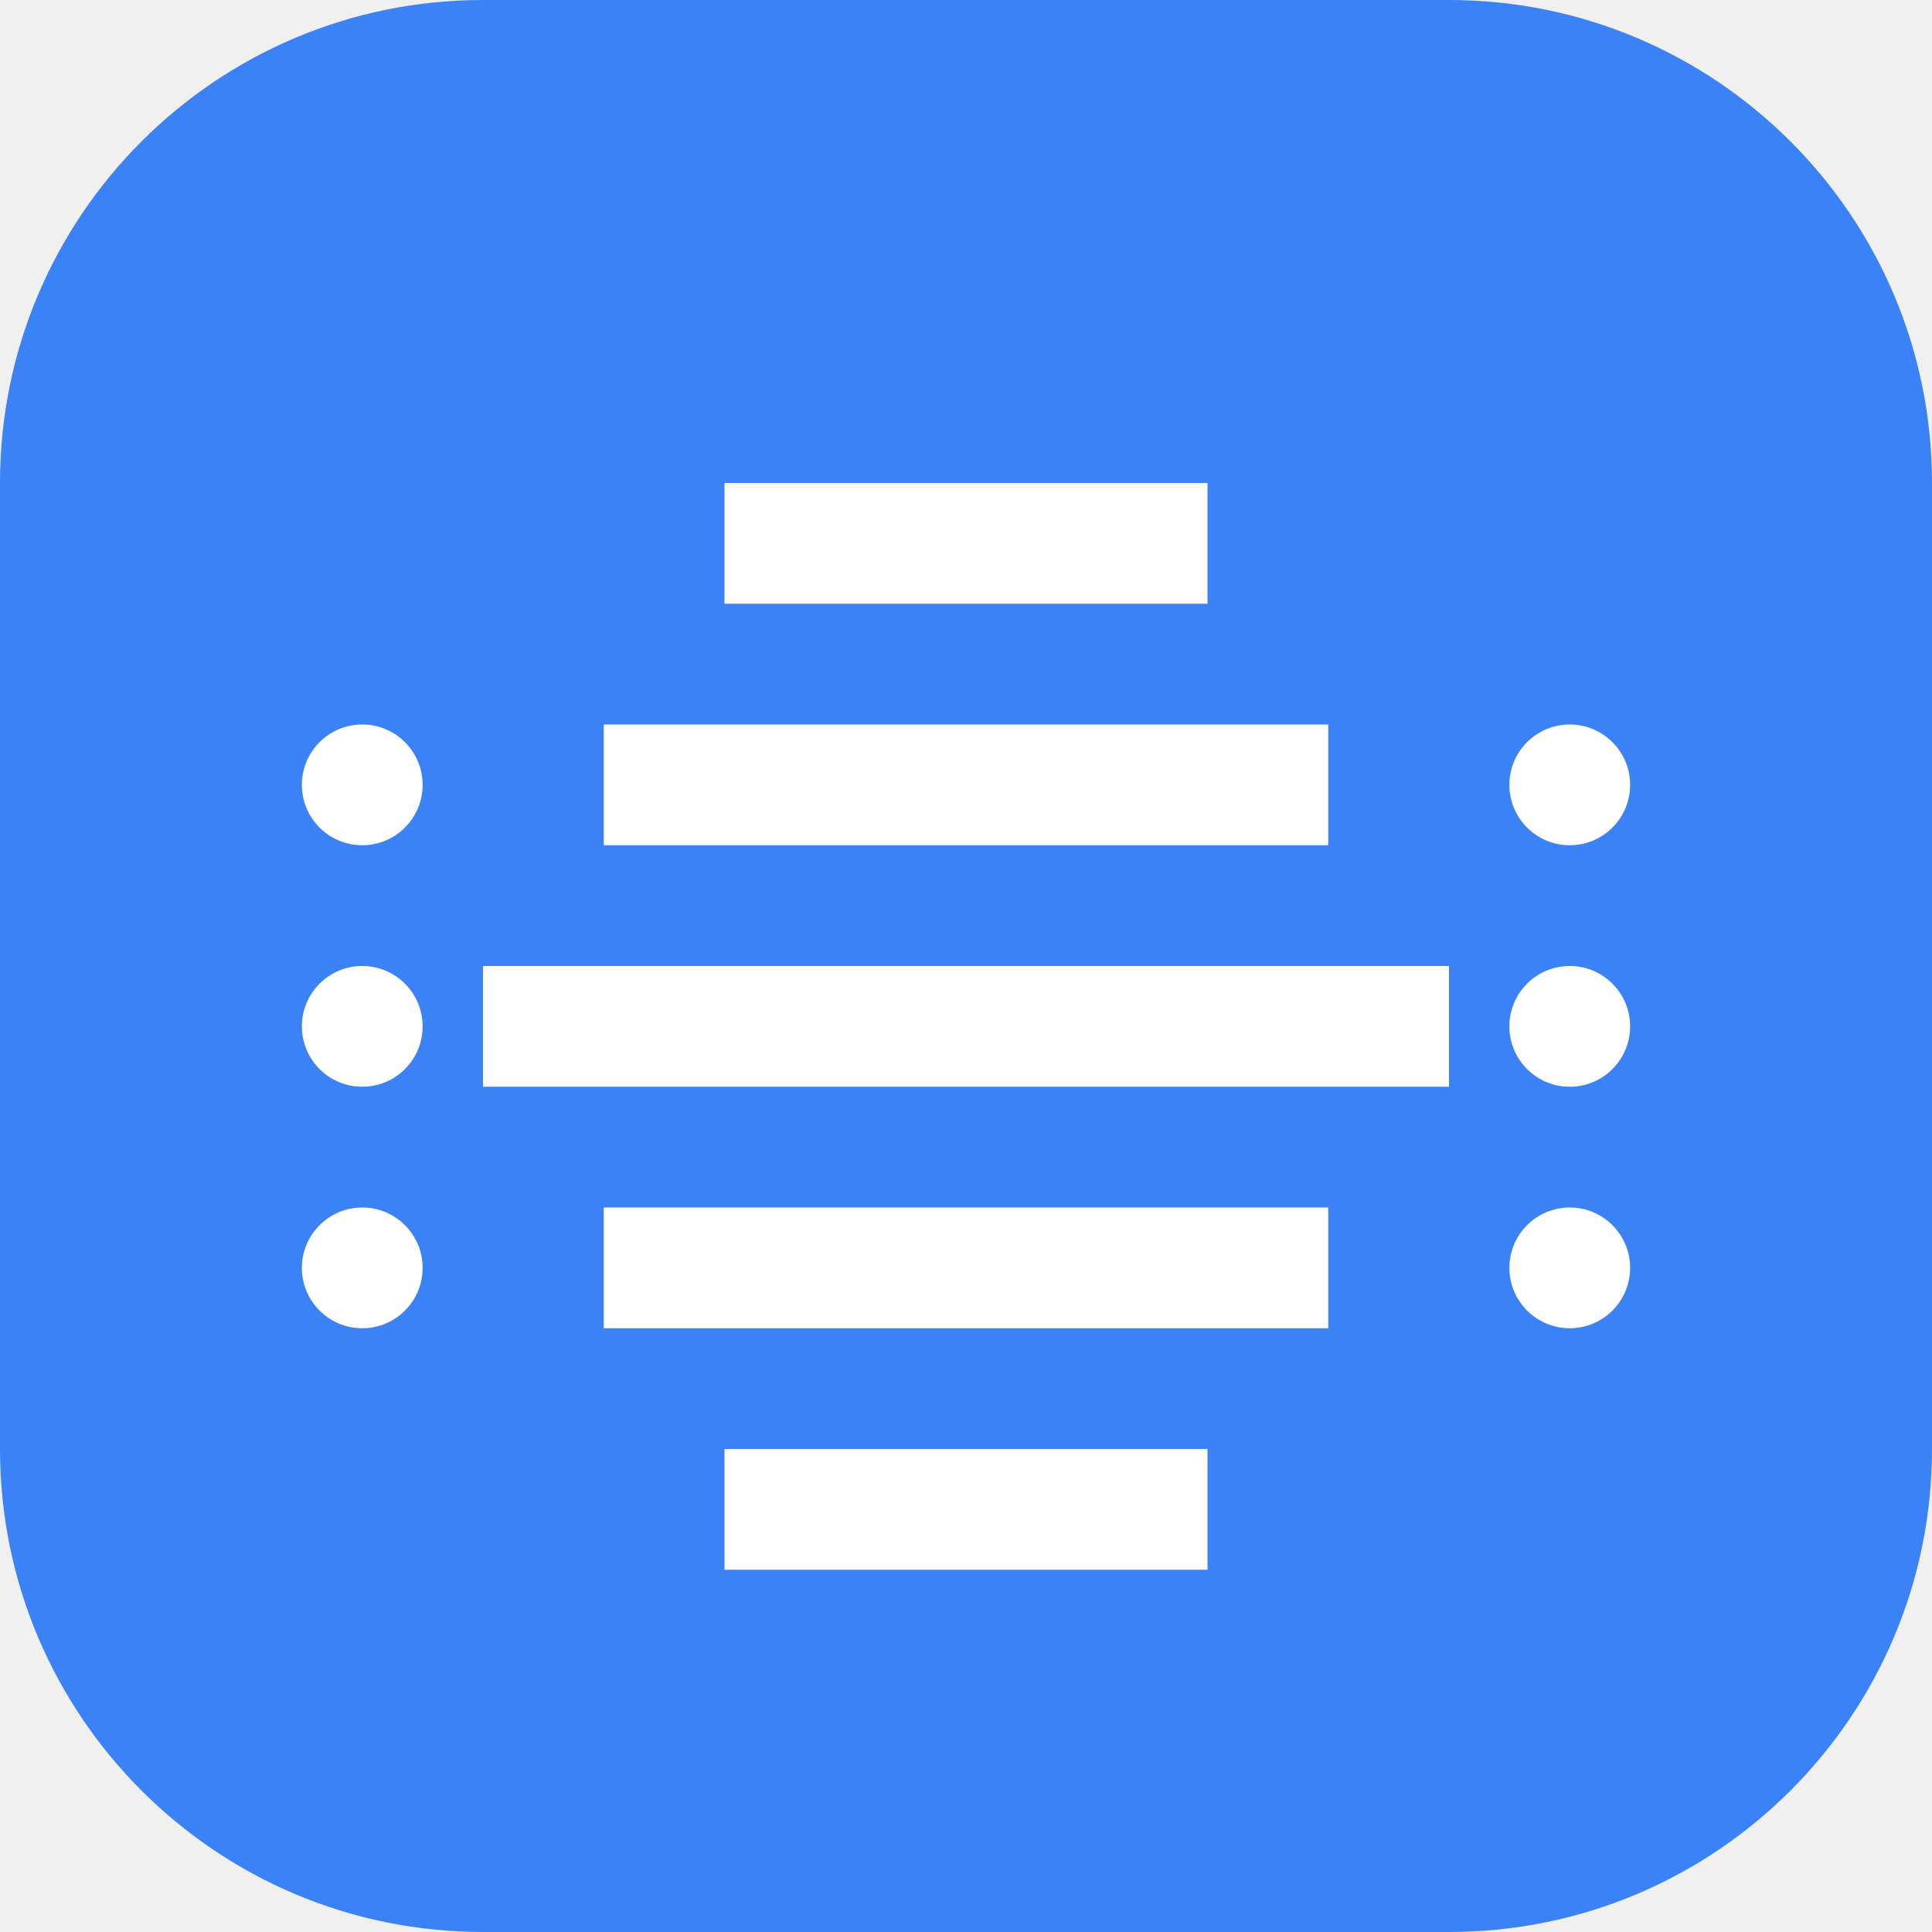
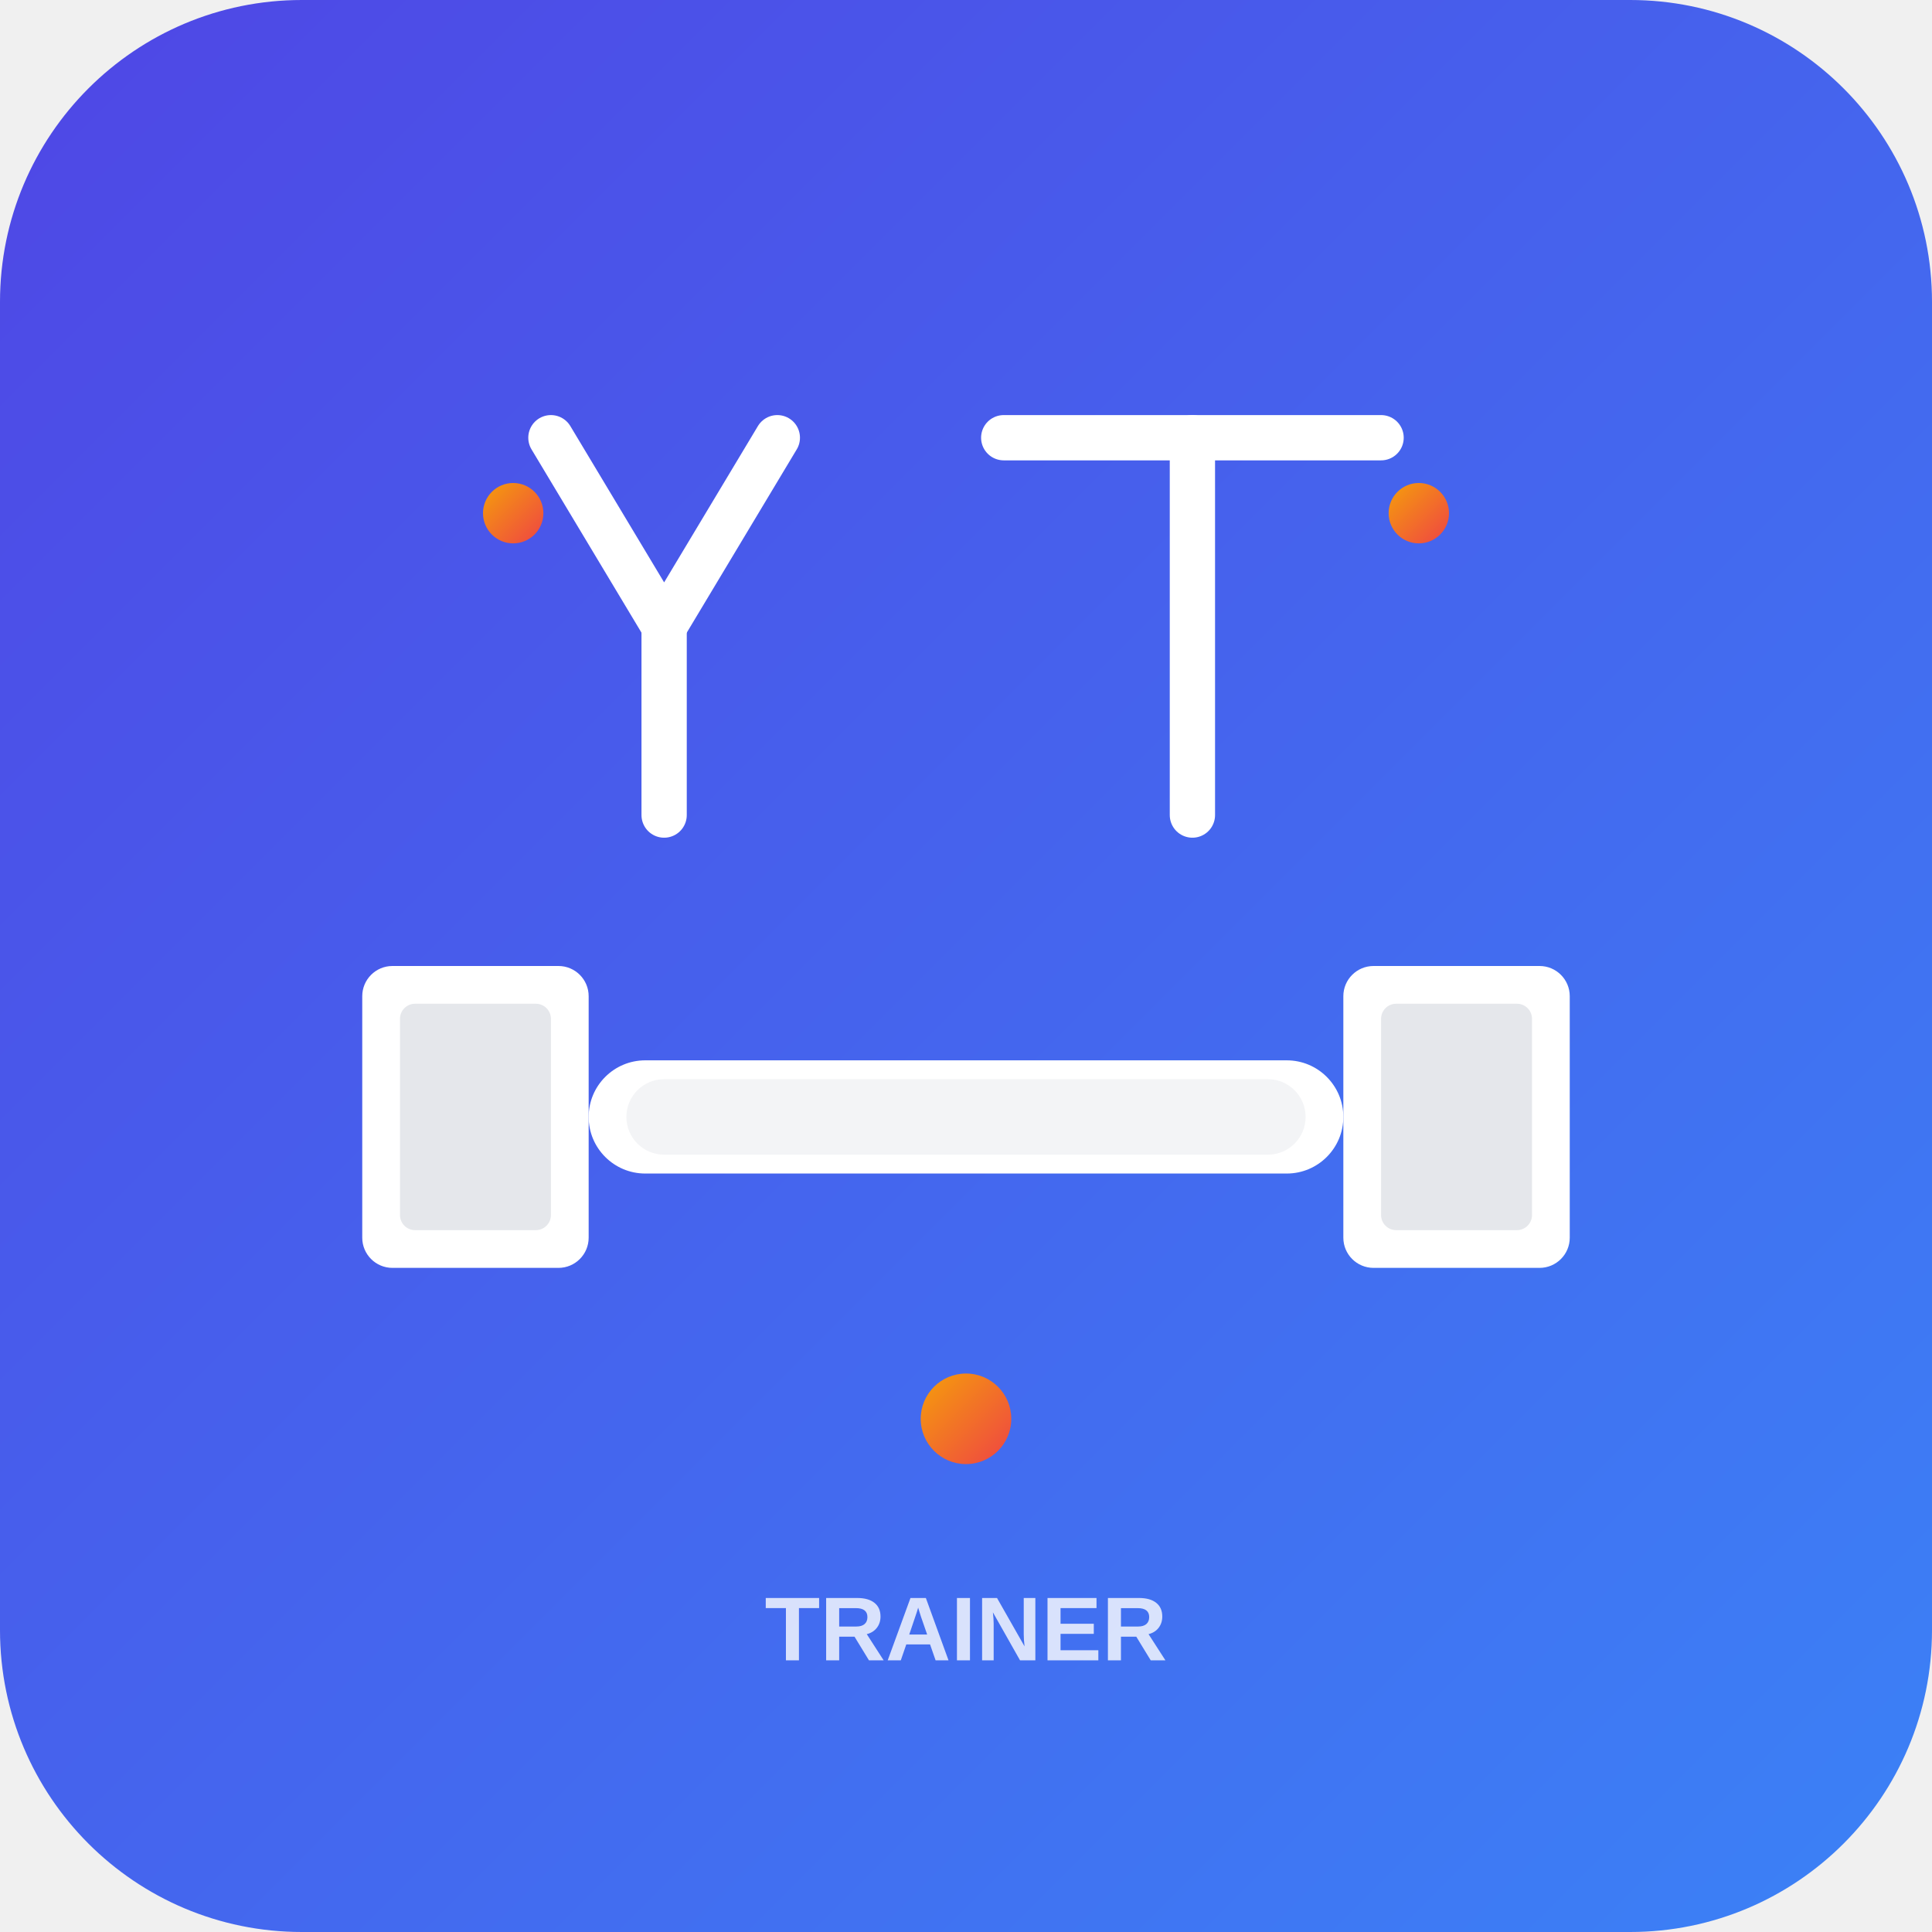
- <svg xmlns="http://www.w3.org/2000/svg" width="32" height="32" viewBox="0 0 32 32" fill="none">
-   <rect width="32" height="32" rx="8" fill="#3B82F6" />
-   <path d="M12 8h8v2h-8V8zM10 12h12v2H10v-2zM8 16h16v2H8v-2zM10 20h12v2H10v-2zM12 24h8v2h-8v-2z" fill="white" />
-   <circle cx="6" cy="13" r="1" fill="white" />
-   <circle cx="6" cy="17" r="1" fill="white" />
-   <circle cx="6" cy="21" r="1" fill="white" />
-   <circle cx="26" cy="13" r="1" fill="white" />
-   <circle cx="26" cy="17" r="1" fill="white" />
-   <circle cx="26" cy="21" r="1" fill="white" />
- </svg>
+ <svg xmlns="http://www.w3.org/2000/svg" width="512" height="512" viewBox="0 0 512 512" fill="none">\n  \n  <defs>\n    <linearGradient id="bg-gradient" x1="0%" y1="0%" x2="100%" y2="100%">\n      <stop offset="0%" style="stop-color:#4F46E5;stop-opacity:1" />\n      <stop offset="100%" style="stop-color:#3B82F6;stop-opacity:1" />\n    </linearGradient>\n    <linearGradient id="accent-gradient" x1="0%" y1="0%" x2="100%" y2="100%">\n      <stop offset="0%" style="stop-color:#F59E0B;stop-opacity:1" />\n      <stop offset="100%" style="stop-color:#EF4444;stop-opacity:1" />\n    </linearGradient>\n  </defs>\n  \n  \n  <rect width="512" height="512" rx="80" fill="url(#bg-gradient)" />\n  \n  \n  <g transform="translate(96, 96)">\n    \n    <g transform="translate(0, 120)">\n      \n      <rect x="0" y="40" width="60" height="80" rx="8" fill="white" />\n      <rect x="10" y="50" width="40" height="60" rx="4" fill="#E5E7EB" />\n      \n      \n      <rect x="260" y="40" width="60" height="80" rx="8" fill="white" />\n      <rect x="270" y="50" width="40" height="60" rx="4" fill="#E5E7EB" />\n      \n      \n      <rect x="60" y="65" width="200" height="30" rx="15" fill="white" />\n      <rect x="70" y="70" width="180" height="20" rx="10" fill="#F3F4F6" />\n    </g>\n    \n    \n    <g transform="translate(50, 20)" fill="white">\n      \n      <g transform="translate(0, 0)">\n        <path d="M0 0L30 50L60 0" stroke="white" stroke-width="12" stroke-linecap="round" stroke-linejoin="round" fill="none" />\n        <path d="M30 50L30 100" stroke="white" stroke-width="12" stroke-linecap="round" fill="none" />\n      </g>\n      \n      \n      <g transform="translate(120, 0)">\n        <path d="M0 0L100 0" stroke="white" stroke-width="12" stroke-linecap="round" fill="none" />\n        <path d="M50 0L50 100" stroke="white" stroke-width="12" stroke-linecap="round" fill="none" />\n      </g>\n    </g>\n    \n    \n    <circle cx="40" cy="40" r="8" fill="url(#accent-gradient)" />\n    <circle cx="280" cy="40" r="8" fill="url(#accent-gradient)" />\n    <circle cx="160" cy="280" r="12" fill="url(#accent-gradient)" />\n  </g>\n  \n  \n  <g transform="translate(156, 420)" fill="white" opacity="0.8">\n    <text x="100" y="20" text-anchor="middle" font-family="Arial, sans-serif" font-size="24" font-weight="bold">TRAINER</text>\n  </g>\n</svg>
